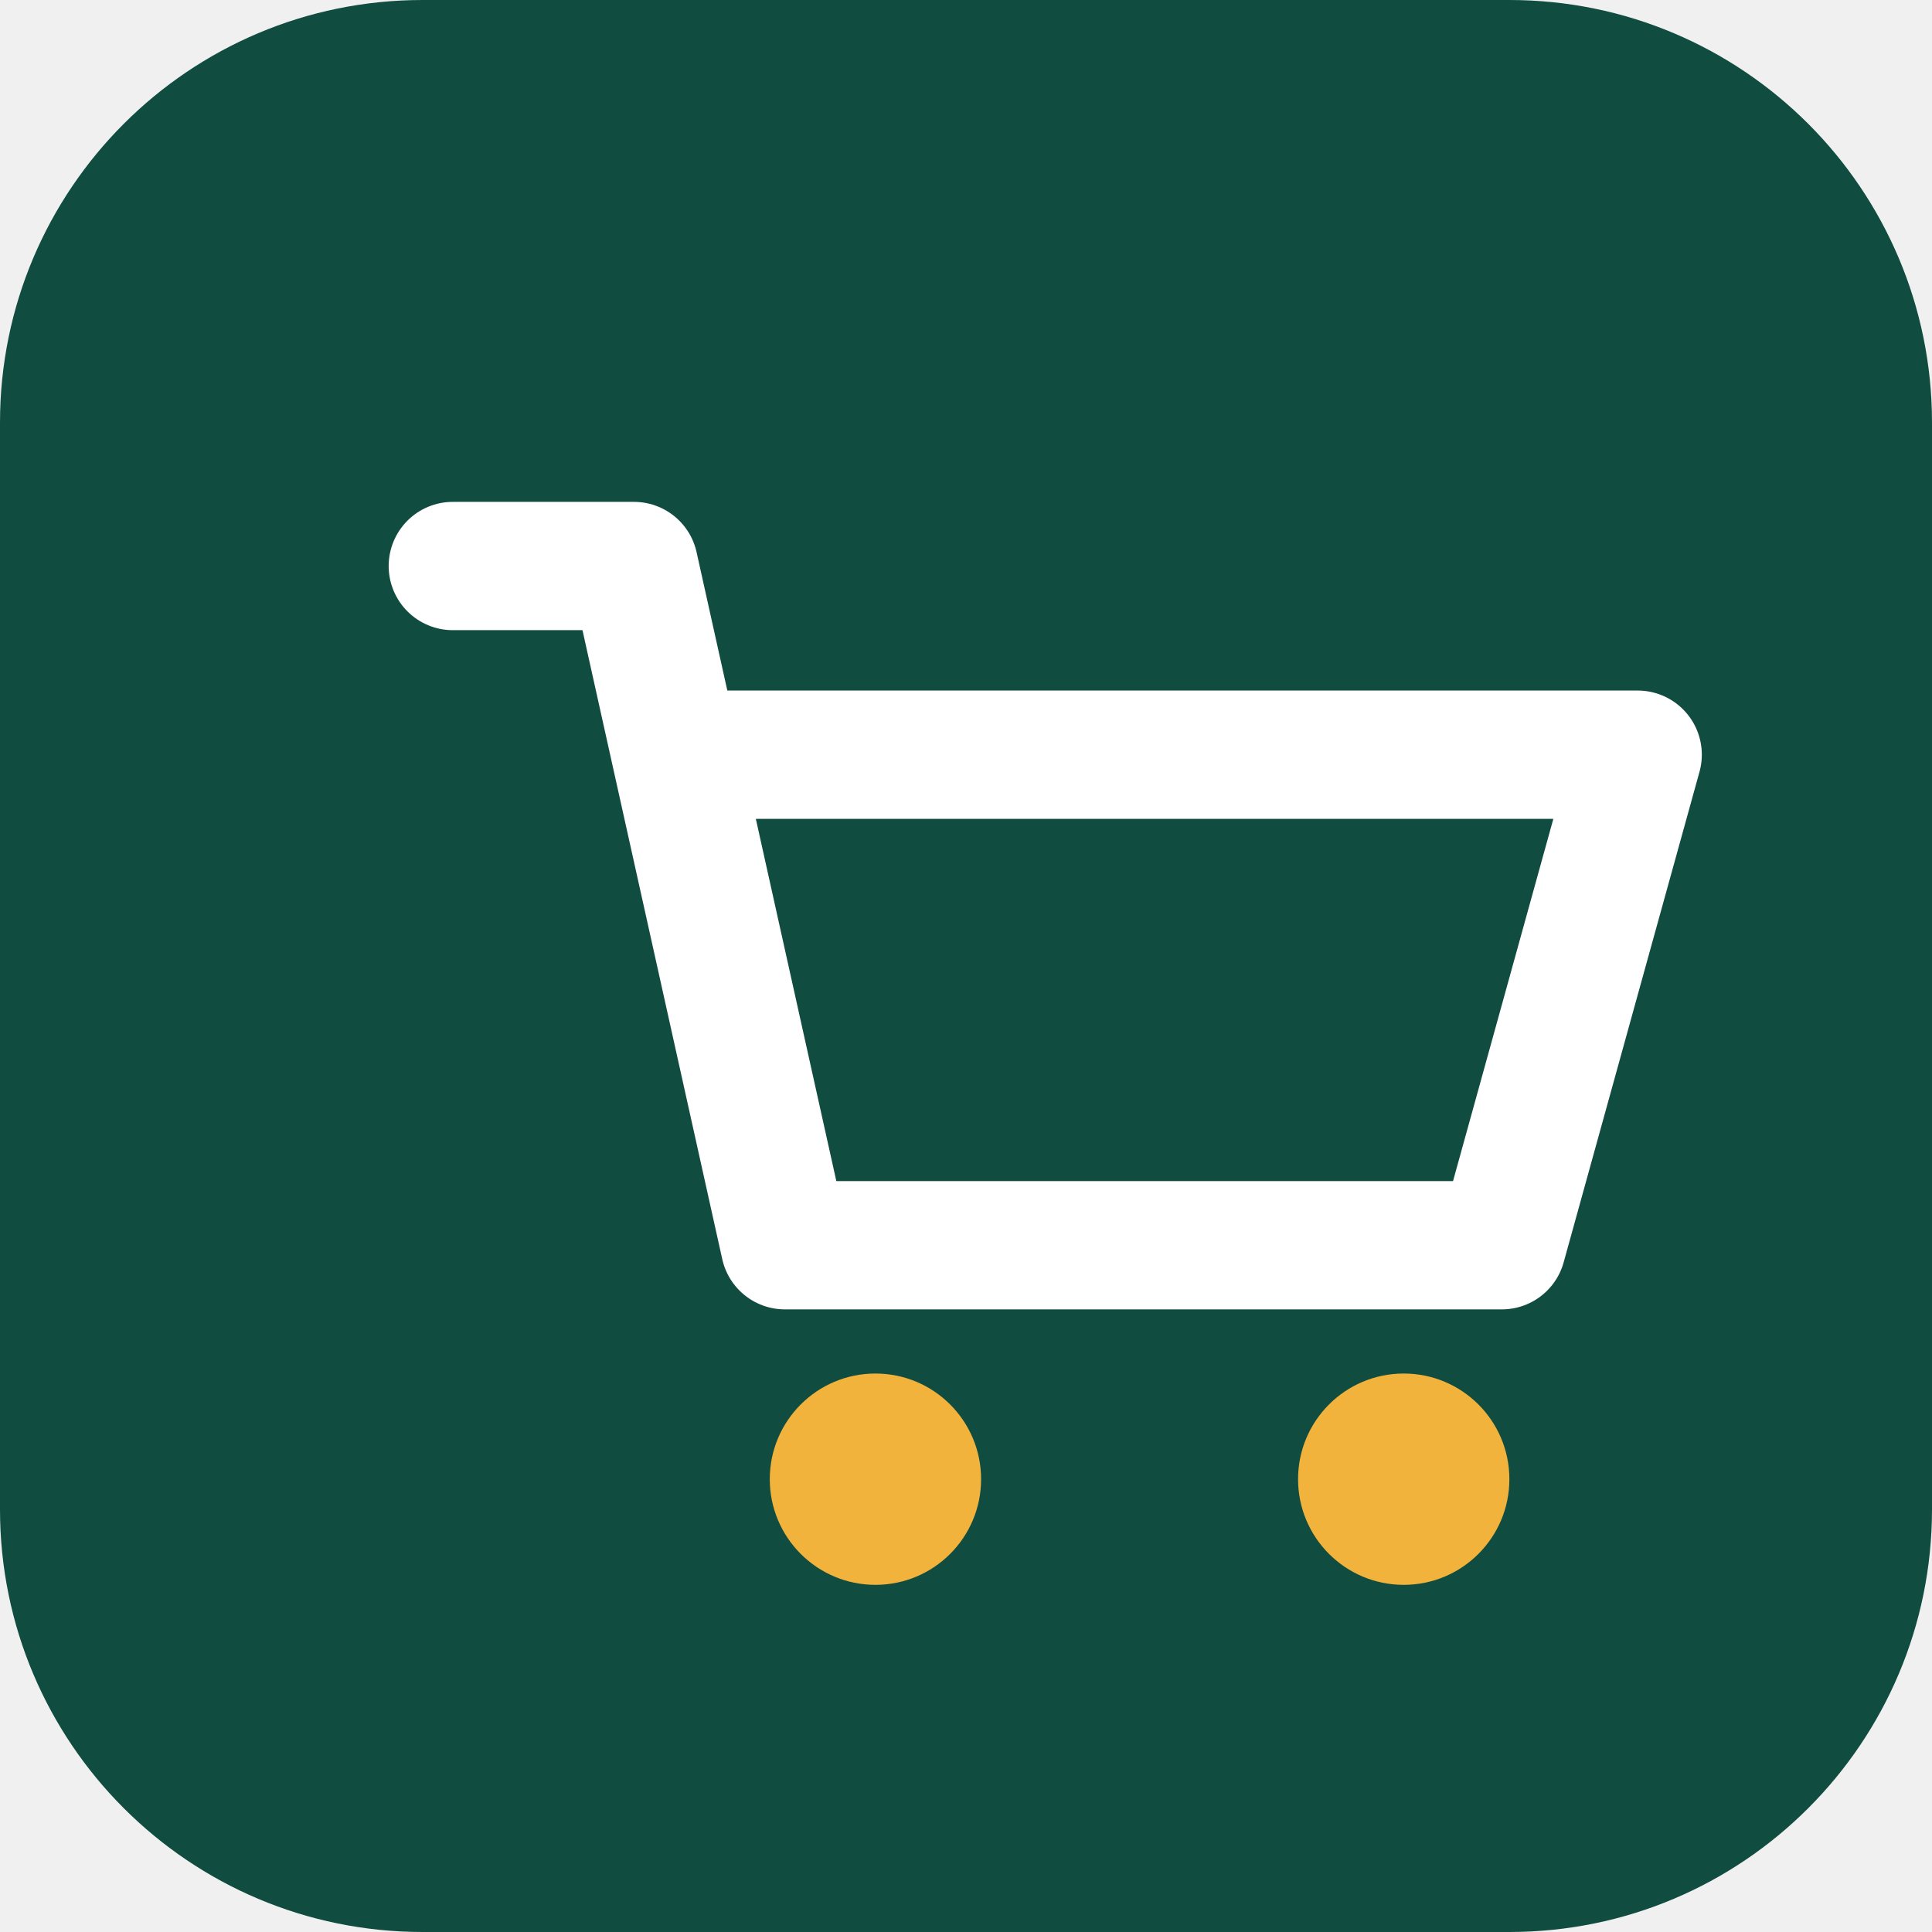
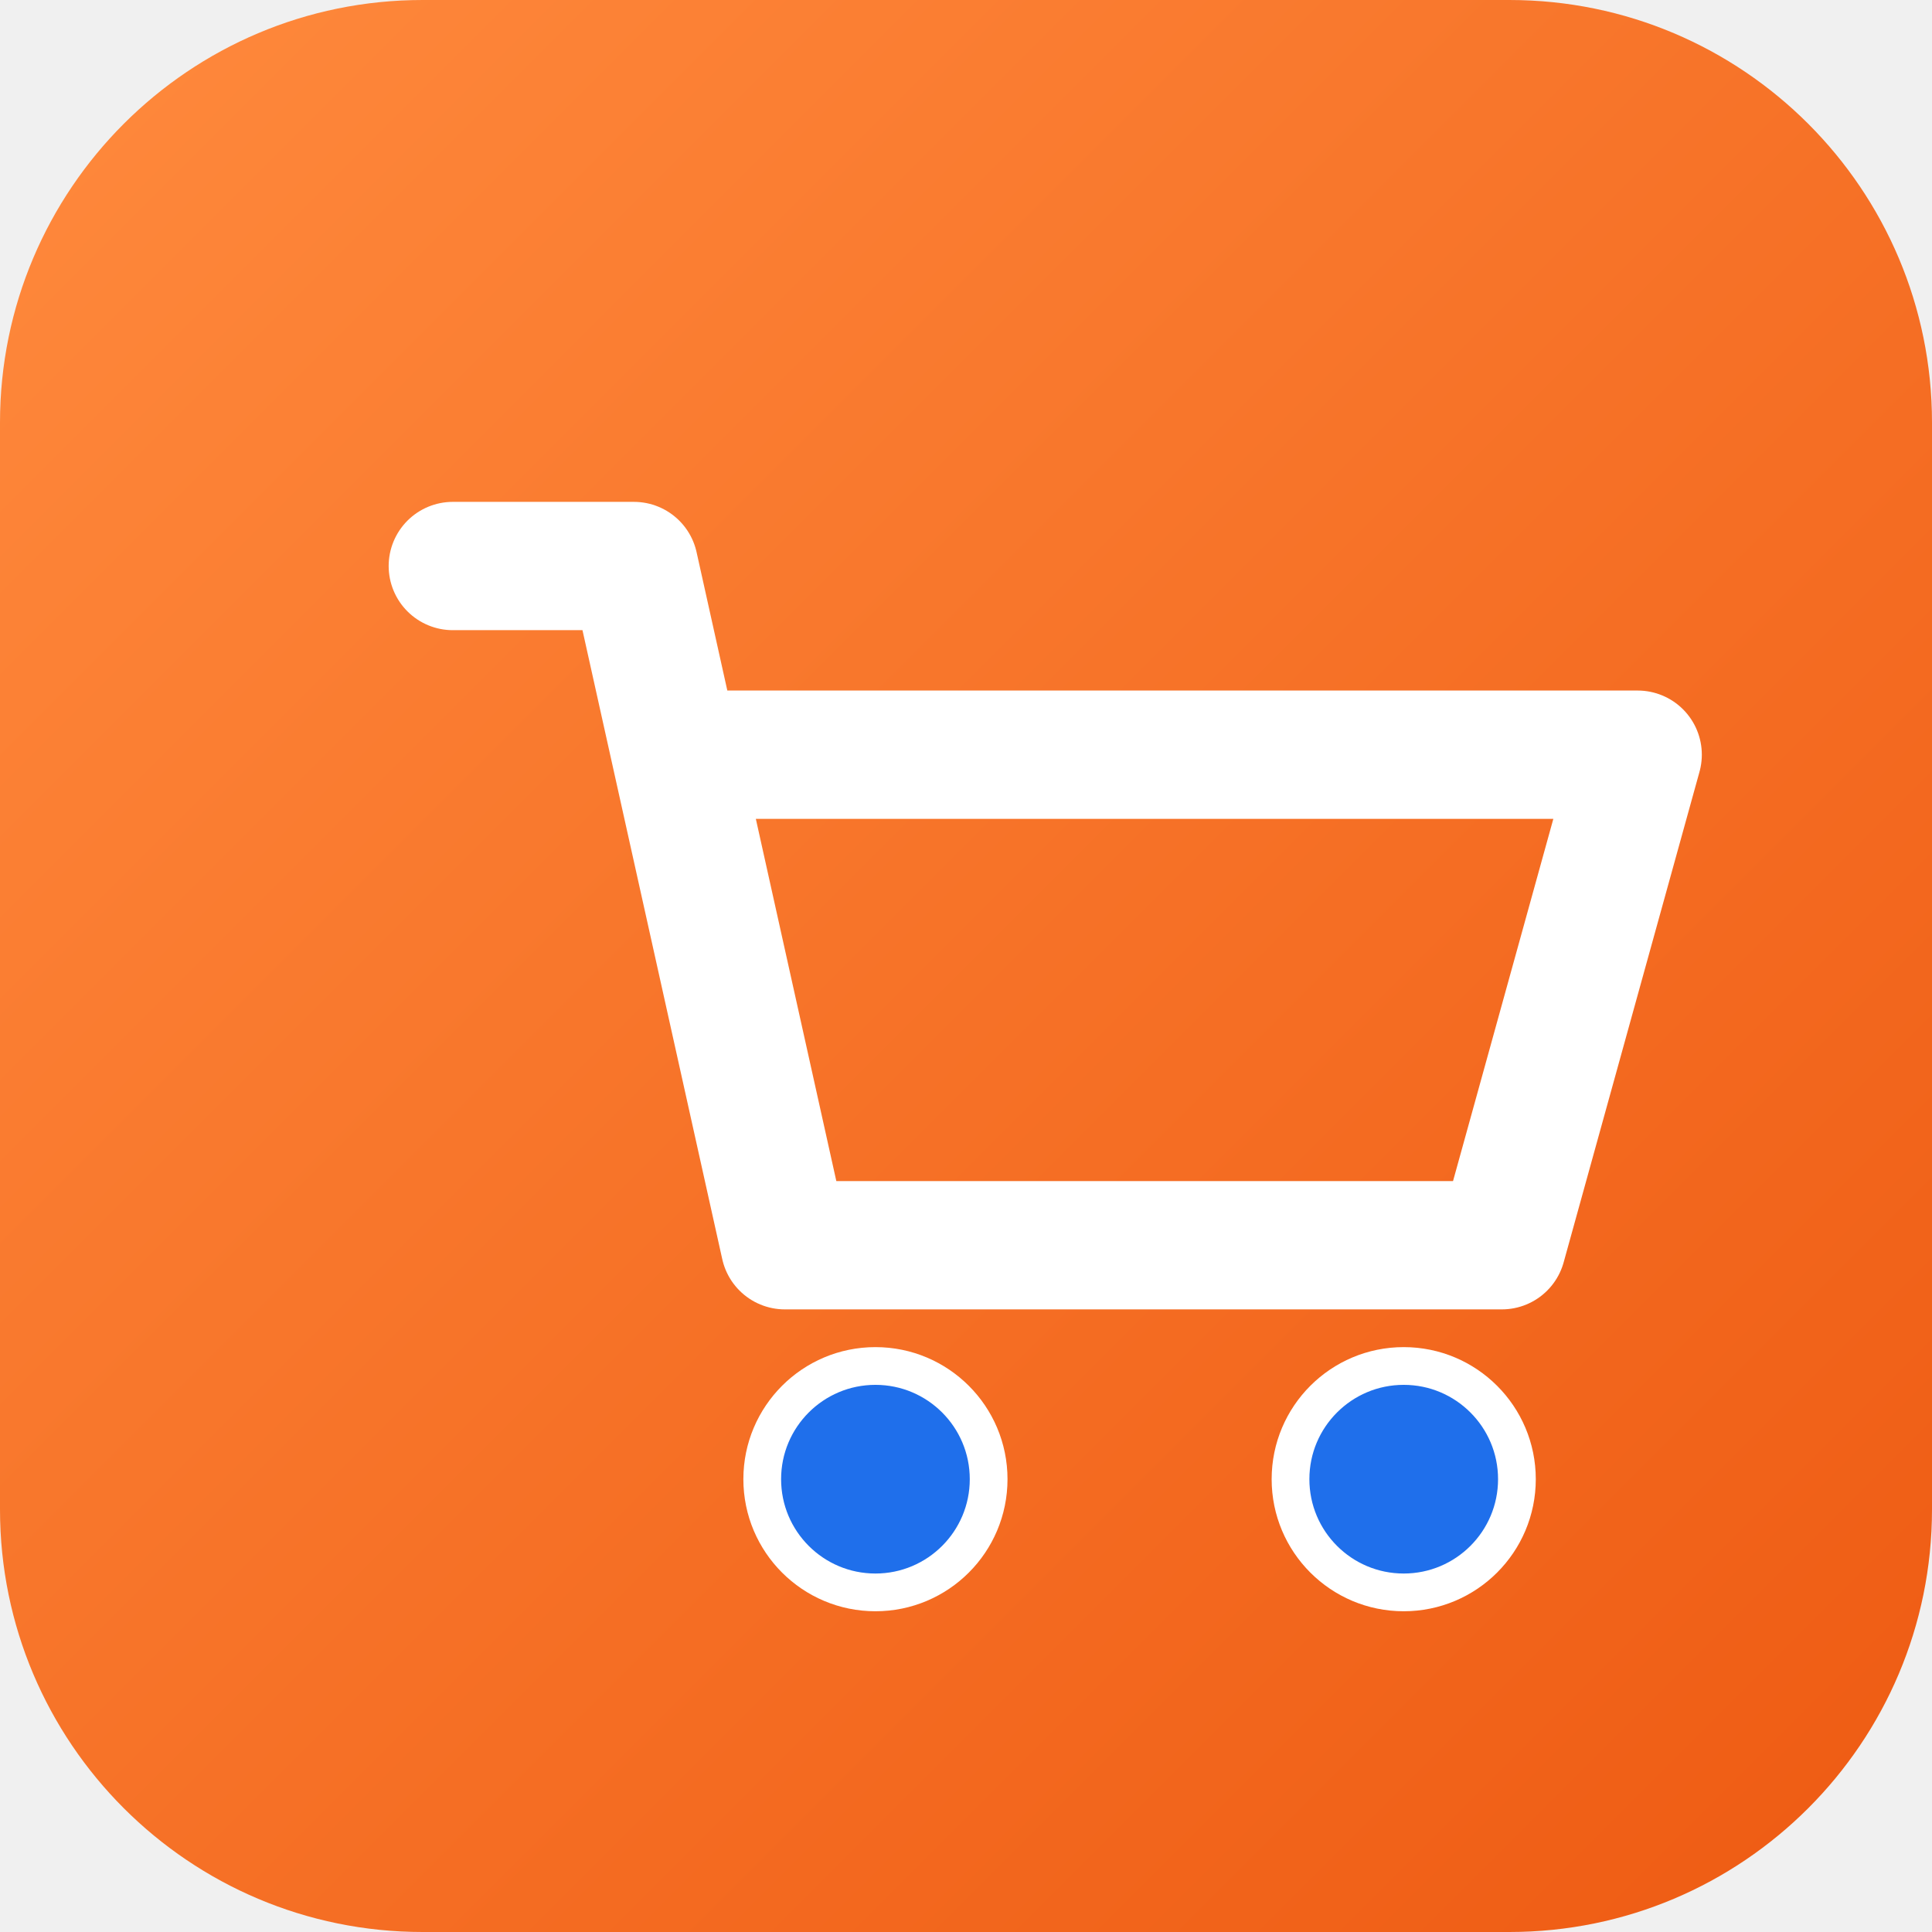
<svg xmlns="http://www.w3.org/2000/svg" viewBox="0 0 512 512">
-   <rect width="512" height="512" rx="112" fill="#114c40" />
+   <defs>
+     <linearGradient id="g" x1="0" y1="0" x2="1" y2="1">
+       <stop offset="0" stop-color="#FF8A3D" />
+       <stop offset="1" stop-color="#EE5A12" />
+     </linearGradient>
+   </defs>
+   <rect width="512" height="512" rx="112" fill="url(#g)" />
  <path d="M120 150h48l40 180h190l36-130H190" fill="none" stroke="#fff" stroke-width="34" stroke-linecap="round" stroke-linejoin="round" />
-   <circle cx="232" cy="392" r="28" fill="#f2b33d" />
-   <circle cx="372" cy="392" r="28" fill="#f2b33d" />
+   <circle cx="232" cy="392" r="30" fill="#1F6FEB" stroke="#fff" stroke-width="10" />
+   <circle cx="372" cy="392" r="30" fill="#1F6FEB" stroke="#fff" stroke-width="10" />
</svg>
